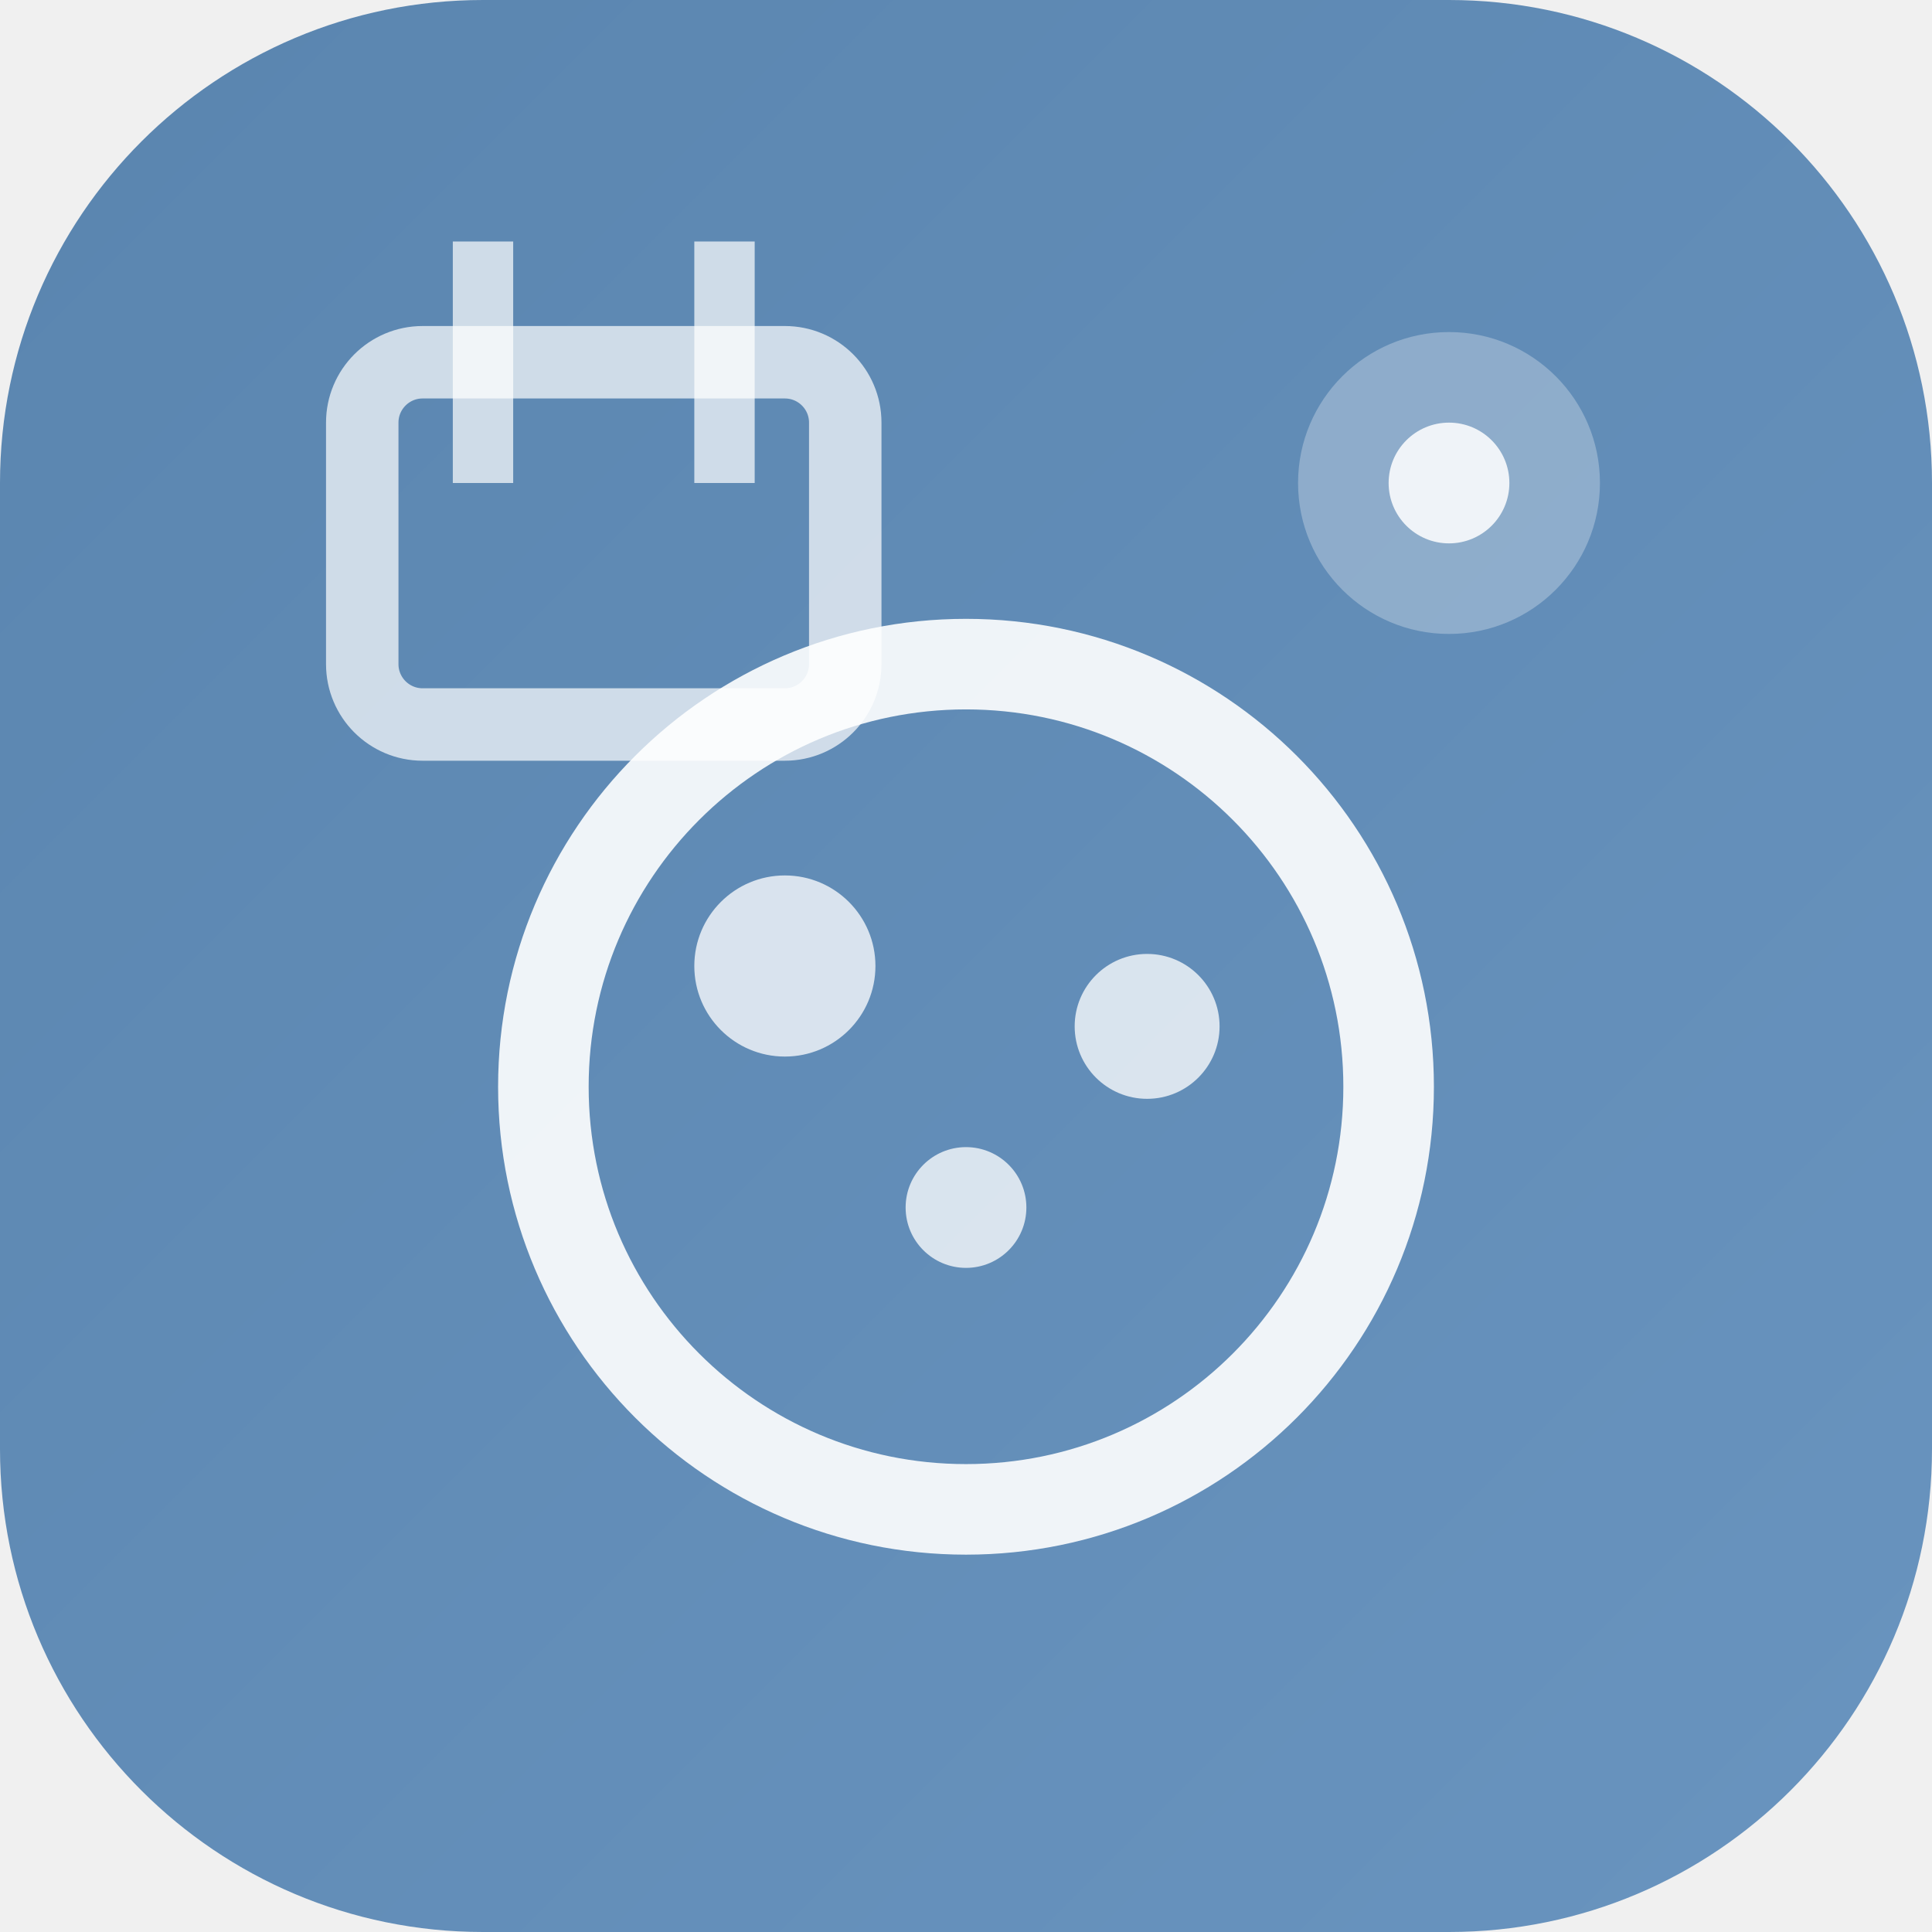
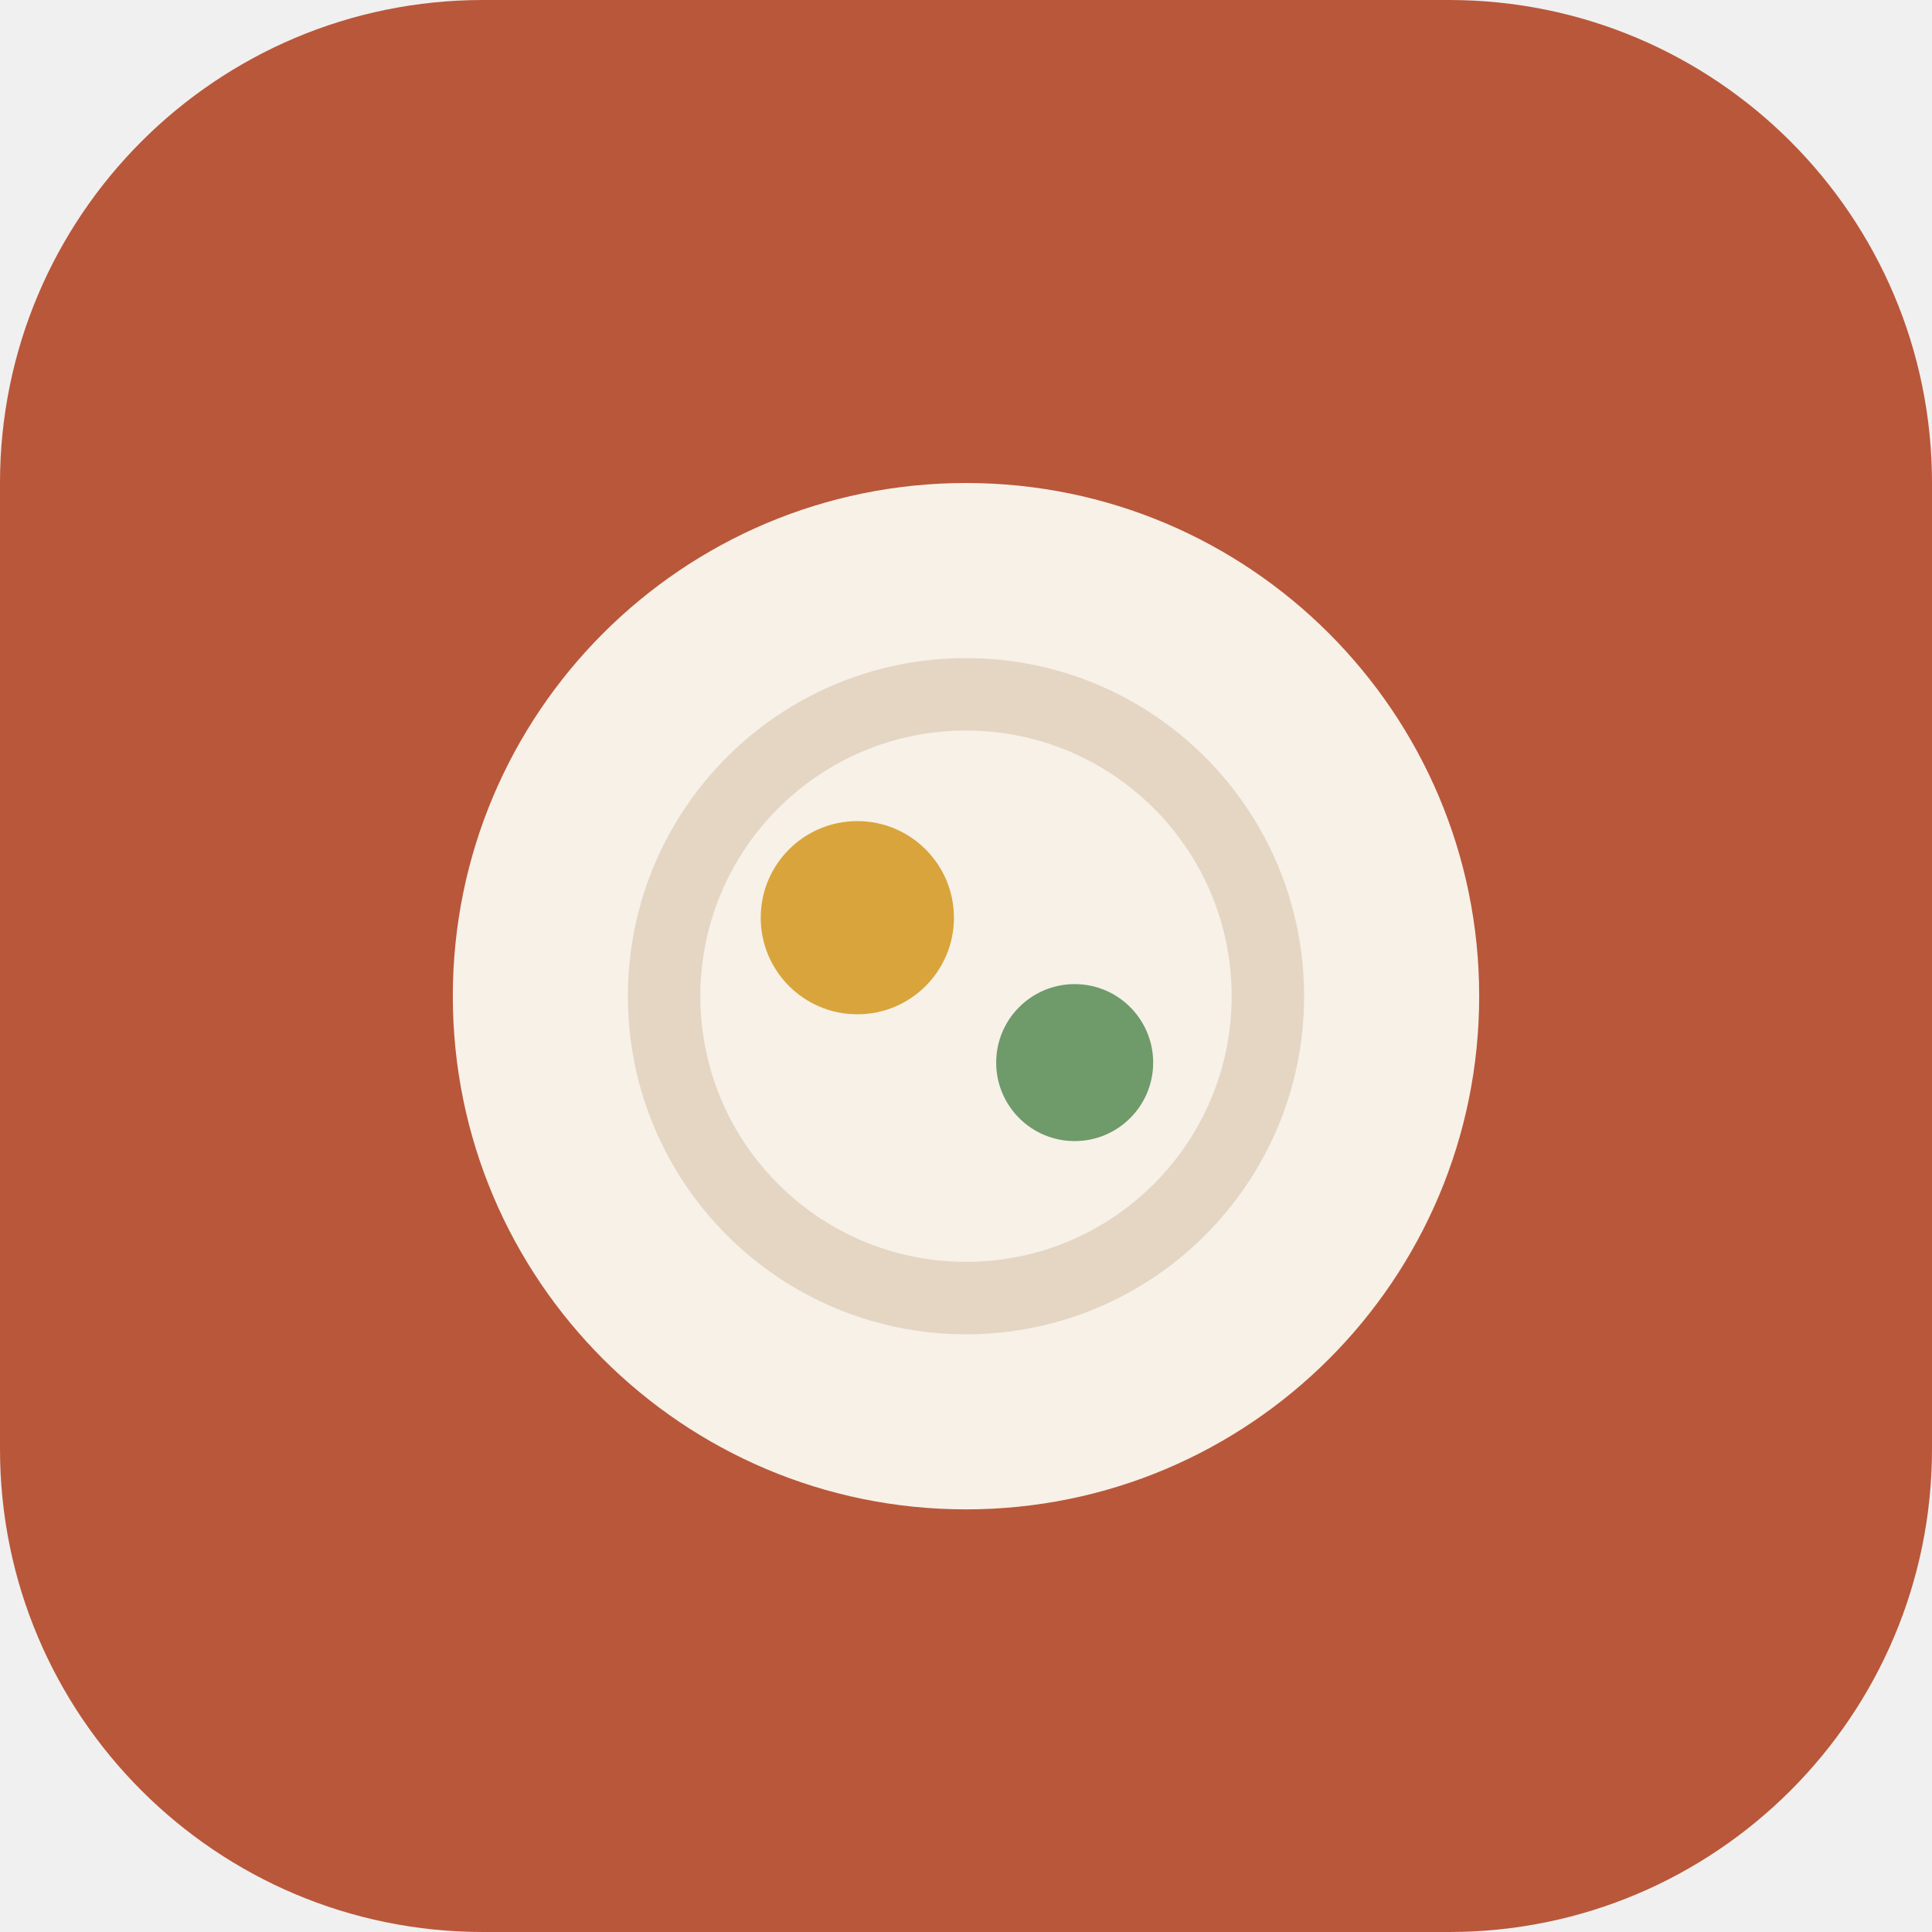
<svg xmlns="http://www.w3.org/2000/svg" width="32" height="32" viewBox="0 0 32 32" fill="none">
-   <defs>
-     <linearGradient id="bg" x1="0%" y1="0%" x2="100%" y2="100%">
-       <stop offset="0%" style="stop-color:hsl(210, 35%, 52%);stop-opacity:1" />
-       <stop offset="100%" style="stop-color:hsl(210, 40%, 58%);stop-opacity:1" />
-     </linearGradient>
-   </defs>
-   <rect width="32" height="32" rx="8" fill="url(#bg)" />
-   <g fill="white" fill-opacity="0.95">
-     <circle cx="16" cy="18" r="7" fill="none" stroke="white" stroke-width="1.5" opacity="0.9" />
-     <circle cx="13" cy="16" r="1.5" fill="white" opacity="0.8" />
-     <circle cx="19" cy="17" r="1.2" fill="white" opacity="0.8" />
-     <circle cx="16" cy="20" r="1" fill="white" opacity="0.8" />
-     <rect x="6" y="6" width="8" height="6" rx="1" fill="none" stroke="white" stroke-width="1.2" opacity="0.7" />
-     <line x1="8" y1="4" x2="8" y2="8" stroke="white" stroke-width="1" opacity="0.7" />
-     <line x1="12" y1="4" x2="12" y2="8" stroke="white" stroke-width="1" opacity="0.7" />
-     <circle cx="24" cy="8" r="2.5" fill="white" opacity="0.3" />
-     <circle cx="24" cy="8" r="1" fill="white" opacity="0.9" />
-   </g>
+   <rect width="32" height="32" rx="8" fill="#b9573a" />
+   <circle cx="16" cy="16.5" r="8.5" fill="#f7f1e8" />
+   <circle cx="16" cy="16.5" r="5" fill="none" stroke="#e4d6c3" stroke-width="1.2" />
+   <circle cx="14.2" cy="15.2" r="1.6" fill="#d9a43c" />
+   <circle cx="17.8" cy="17.6" r="1.3" fill="#6f9a6a" />
</svg>
